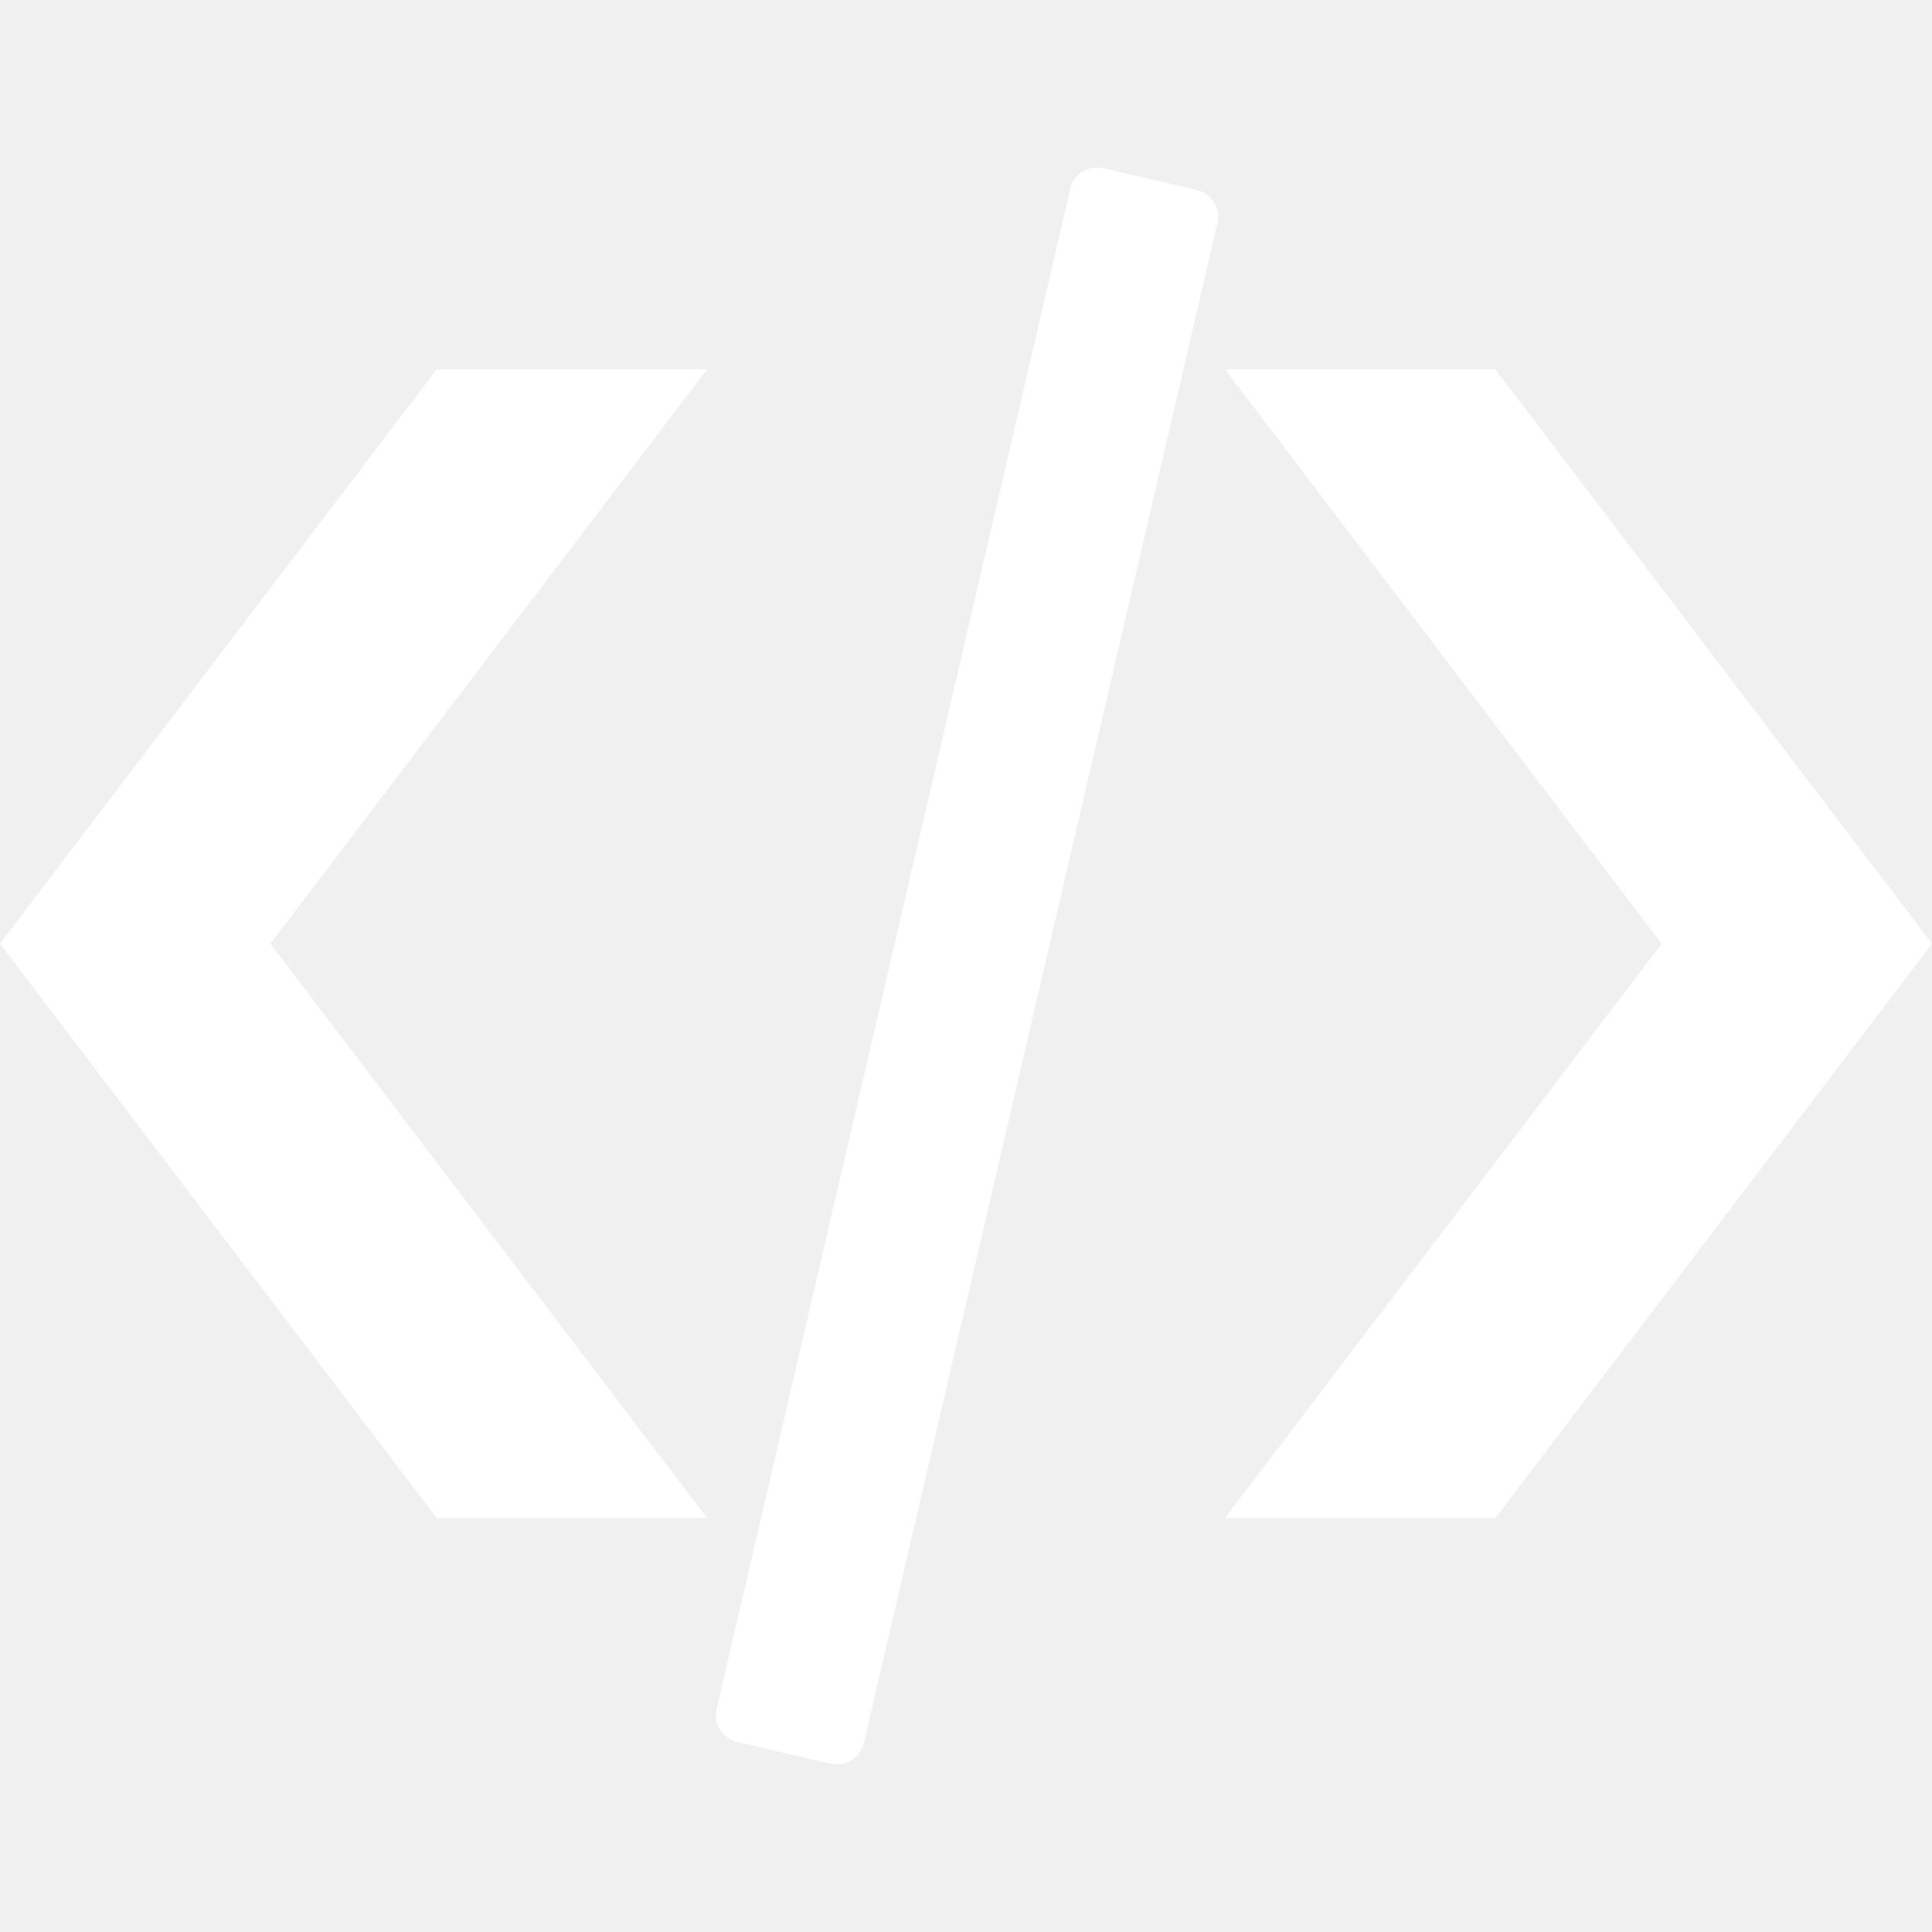
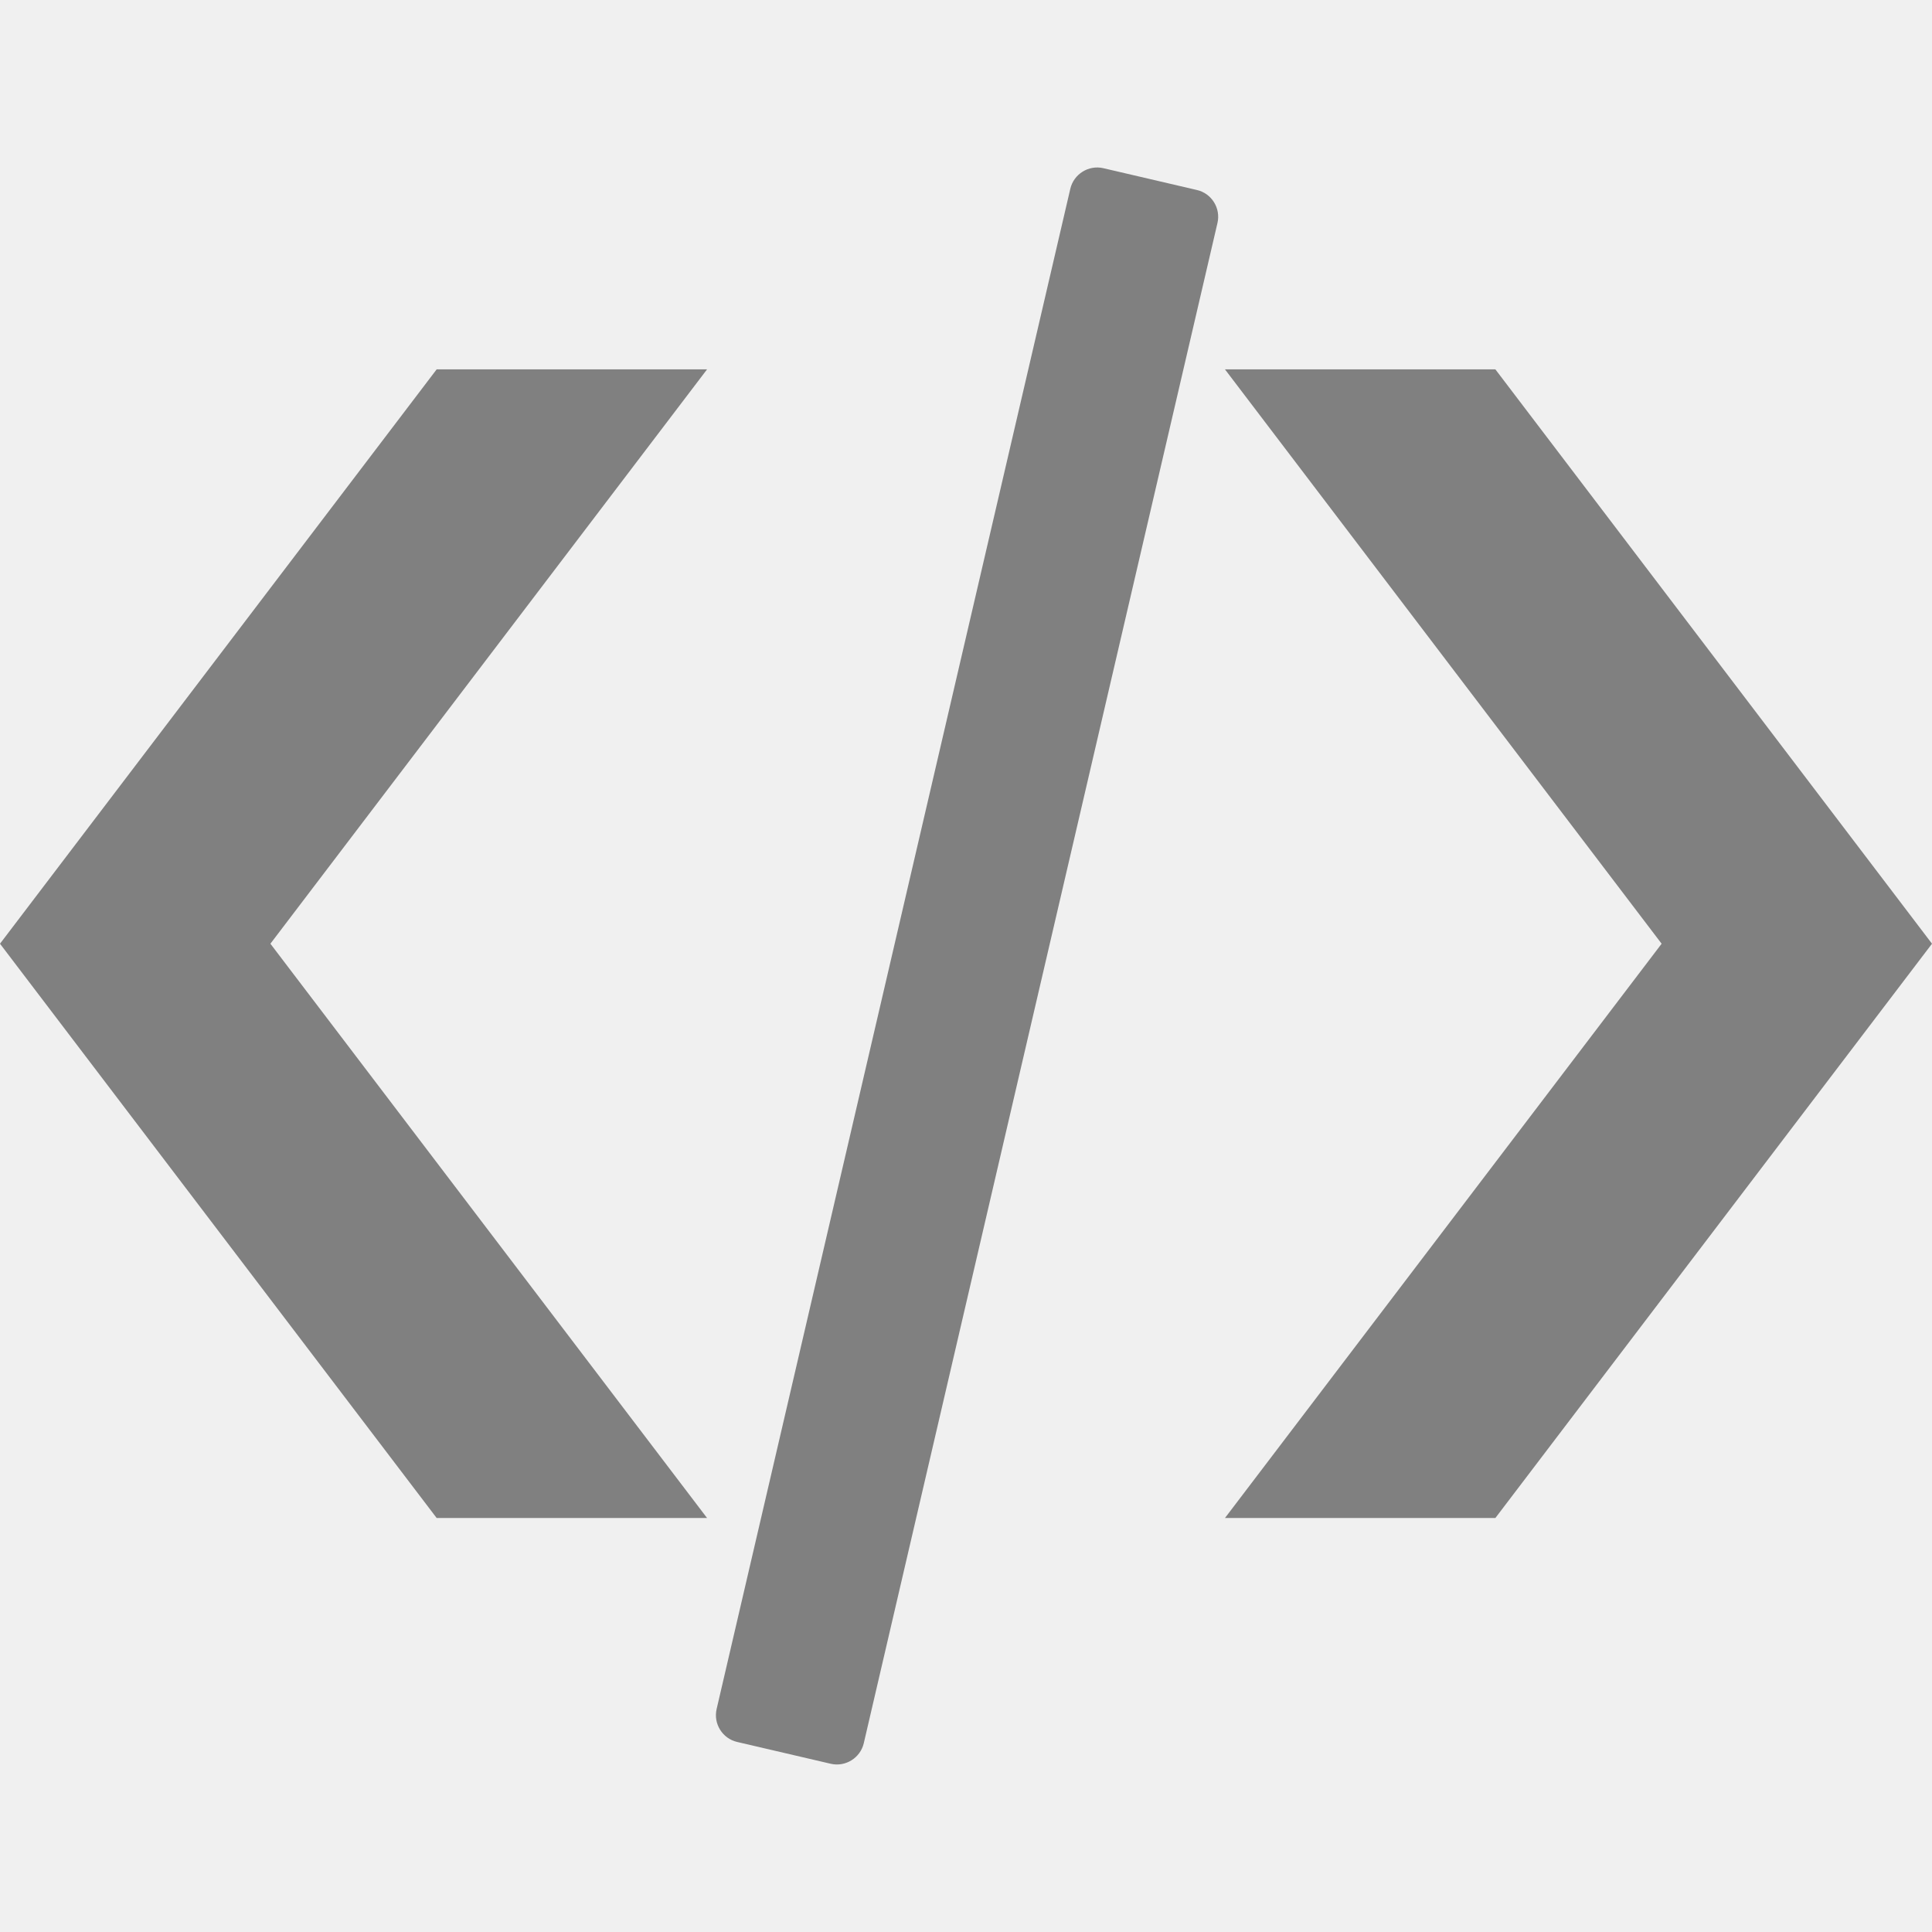
<svg xmlns="http://www.w3.org/2000/svg" width="64" height="64" shape-rendering="geometricPrecision" text-rendering="geometricPrecision" image-rendering="optimizeQuality" fill-rule="evenodd" clip-rule="evenodd" viewBox="0 0 640 640">
  <path fill-rule="nonzero" d="M234.227 122.352h-89.576L.001 312.618 144.65 502.86h89.576L89.576 312.618l144.651-190.266zm171.557 0h89.576L640 312.618 495.36 502.86h-89.576l144.651-190.242-144.651-190.266zm-40.3-66.639l31.016 7.229c4.878 1.122 7.938 6.047 6.804 10.913L286.137 577.471c-1.146 4.867-6.048 7.926-10.926 6.804l-31.016-7.229c-4.878-1.122-7.937-6.047-6.803-10.913L354.559 62.517c1.146-4.867 6.06-7.926 10.925-6.804z" />
  <style>
-     svg {
-       fill: white;
+     @media (prefers-color-scheme: dark) {
+       svg {
+         fill: white;
+       }
    }

    @media (prefers-color-scheme: light) {
      svg {
        fill: black;
      }
    }
+ 
+     svg {
+       fill: grey;
+     }
  </style>
</svg>
